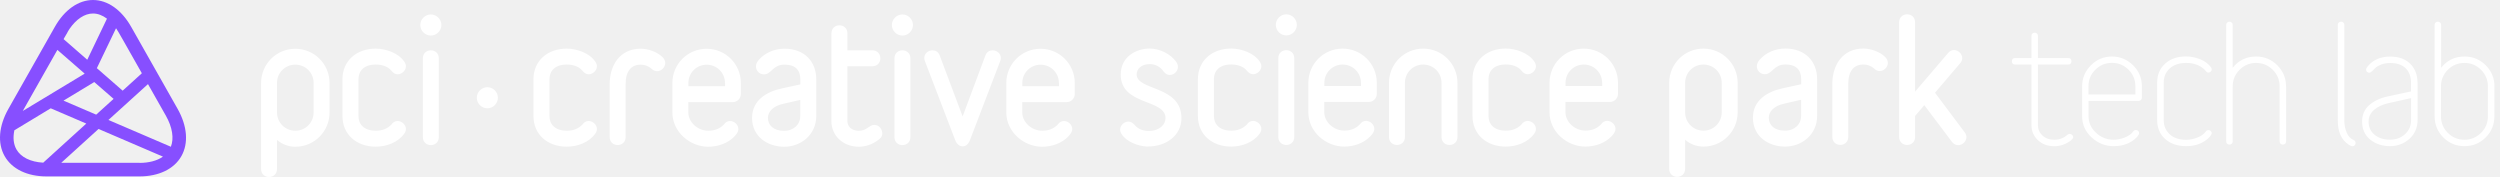
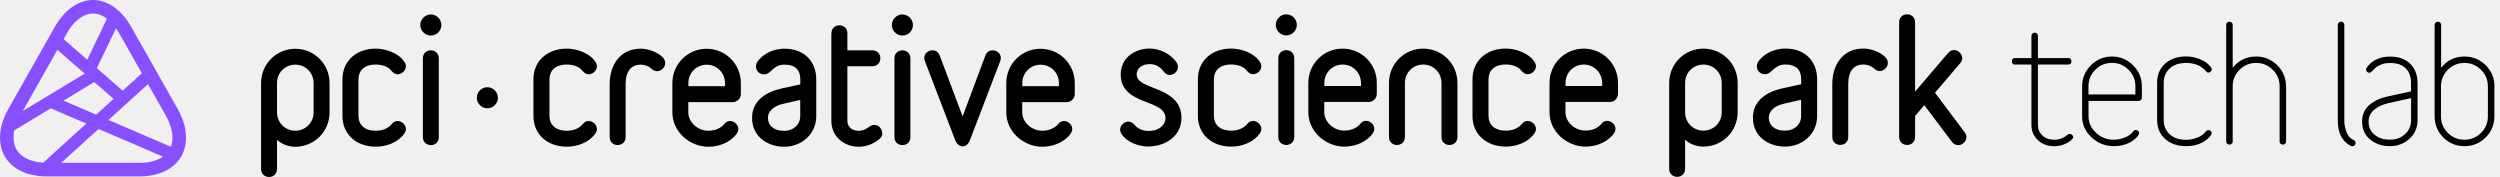
<svg xmlns="http://www.w3.org/2000/svg" width="339" height="24" viewBox="0 0 339 24" fill="none">
-   <path d="M40.045 6.613C42.615 6.613 44.686 8.684 44.686 11.255V15.256C44.686 17.828 42.616 19.898 40.045 19.898C39.074 19.898 38.183 19.529 37.563 18.968V22.919C37.563 23.63 37.023 24.001 36.483 24.001C35.943 24.001 35.403 23.63 35.403 22.919V11.255C35.403 8.684 37.474 6.613 40.045 6.613ZM230.984 6.593C233.555 6.593 235.626 8.664 235.626 11.235V15.237C235.625 17.808 233.555 19.878 230.984 19.878C230.014 19.878 229.123 19.508 228.503 18.948V22.9C228.502 23.61 227.963 23.98 227.422 23.98C226.882 23.98 226.343 23.61 226.342 22.9V11.235C226.342 8.664 228.413 6.593 230.984 6.593ZM95.818 6.613C98.389 6.613 100.459 8.684 100.46 11.255V12.765C100.46 13.345 99.96 13.846 99.379 13.846H93.337V15.247C93.337 16.547 94.587 17.727 96.038 17.727C96.858 17.727 97.568 17.487 98.138 16.907C98.378 16.557 98.679 16.407 98.999 16.407C99.559 16.407 100.12 16.908 100.12 17.488C100.12 17.708 100.049 17.898 99.899 18.118C99.895 18.124 99.806 18.273 99.62 18.468C98.709 19.439 97.348 19.898 96.038 19.898C93.557 19.898 91.175 17.887 91.175 15.256V11.255C91.176 8.684 93.247 6.613 95.818 6.613ZM106.382 6.603C109.063 6.603 110.684 8.334 110.684 10.755V15.747C110.684 18.247 108.633 19.898 106.342 19.898C104.142 19.898 101.98 18.578 101.98 15.987C101.98 13.586 103.971 12.425 106.042 11.985L108.523 11.445V10.755C108.523 9.544 107.893 8.764 106.382 8.764C104.782 8.764 104.611 10.085 103.59 10.085C103.01 10.084 102.51 9.634 102.51 9.003C102.511 8.654 102.681 8.354 102.901 8.114C103.761 7.123 105.062 6.603 106.382 6.603ZM113.825 3.431C114.365 3.431 114.906 3.802 114.906 4.512V6.823H118.297C119.007 6.823 119.377 7.363 119.378 7.903C119.378 8.443 119.007 8.984 118.297 8.984H114.906V16.417C114.906 17.087 115.406 17.738 116.466 17.738C117.527 17.738 117.867 16.937 118.537 16.937C119.247 16.937 119.637 17.537 119.637 18.128C119.637 18.558 119.337 18.798 119.007 19.038C118.277 19.578 117.367 19.898 116.457 19.898C114.356 19.898 112.735 18.427 112.735 16.417V4.512H112.745C112.745 3.802 113.285 3.431 113.825 3.431ZM141.096 6.613C143.667 6.613 145.738 8.684 145.738 11.255V12.765C145.738 13.345 145.238 13.846 144.658 13.846H138.616V15.247C138.616 16.547 139.866 17.727 141.316 17.727C142.136 17.727 142.847 17.487 143.418 16.907C143.658 16.557 143.958 16.407 144.278 16.407C144.838 16.407 145.398 16.908 145.398 17.488C145.398 17.708 145.328 17.898 145.178 18.118C145.178 18.118 145.088 18.268 144.898 18.468C143.988 19.439 142.626 19.898 141.316 19.898C138.835 19.898 136.455 17.887 136.455 15.256V11.255C136.455 8.684 138.525 6.613 141.096 6.613ZM50.949 6.593C52.269 6.593 54.041 7.173 54.821 8.364C54.971 8.584 55.041 8.774 55.041 8.994C55.041 9.574 54.481 10.075 53.92 10.075C53.6 10.075 53.32 9.904 53.06 9.574C52.58 8.974 51.719 8.753 50.959 8.753C49.358 8.754 48.608 9.614 48.608 10.745V15.737C48.608 16.857 49.368 17.727 50.959 17.727C51.779 17.727 52.49 17.487 53.06 16.907C53.3 16.557 53.6 16.407 53.92 16.407C54.481 16.407 55.041 16.908 55.041 17.488C55.041 17.708 54.971 17.898 54.821 18.118C53.961 19.328 52.4 19.888 50.949 19.888C48.358 19.888 46.437 18.248 46.437 15.737V10.745C46.437 8.234 48.358 6.593 50.949 6.593ZM76.85 6.593C78.171 6.593 79.941 7.173 80.721 8.364C80.871 8.584 80.941 8.774 80.941 8.994C80.941 9.574 80.381 10.075 79.821 10.075C79.501 10.075 79.221 9.904 78.961 9.574C78.48 8.974 77.62 8.754 76.86 8.753C75.259 8.753 74.508 9.614 74.508 10.745V15.737C74.508 16.857 75.269 17.727 76.86 17.727C77.68 17.727 78.39 17.487 78.961 16.907C79.201 16.557 79.501 16.407 79.821 16.407C80.381 16.407 80.941 16.908 80.941 17.488C80.941 17.708 80.871 17.898 80.721 18.118C79.861 19.328 78.301 19.888 76.85 19.888C74.259 19.888 72.338 18.248 72.338 15.737V10.745C72.338 8.234 74.259 6.593 76.85 6.593ZM166.948 6.583C168.268 6.583 170.039 7.164 170.819 8.354C170.969 8.574 171.039 8.764 171.039 8.984C171.039 9.564 170.479 10.064 169.919 10.064C169.598 10.064 169.318 9.894 169.058 9.564C168.578 8.964 167.718 8.744 166.958 8.744C165.357 8.744 164.606 9.604 164.606 10.735V15.727C164.606 16.847 165.367 17.717 166.958 17.717C167.778 17.717 168.488 17.477 169.058 16.897C169.298 16.547 169.598 16.397 169.919 16.397C170.479 16.397 171.038 16.897 171.039 17.477C171.039 17.697 170.969 17.888 170.819 18.108C169.959 19.318 168.398 19.878 166.948 19.878C164.357 19.878 162.435 18.238 162.435 15.727V10.735C162.435 8.224 164.357 6.583 166.948 6.583ZM182.053 6.593C184.624 6.593 186.695 8.664 186.695 11.235V12.746C186.695 13.326 186.195 13.826 185.615 13.826H179.573V15.226C179.573 16.527 180.823 17.707 182.273 17.708C183.093 17.708 183.804 17.468 184.375 16.887C184.615 16.537 184.915 16.387 185.235 16.387C185.795 16.387 186.355 16.887 186.355 17.467C186.355 17.687 186.285 17.877 186.135 18.097C186.135 18.097 186.045 18.248 185.855 18.448C184.945 19.418 183.584 19.878 182.273 19.878C179.792 19.878 177.412 17.868 177.412 15.237V11.235C177.412 8.664 179.482 6.593 182.053 6.593ZM204.182 6.583C205.503 6.583 207.274 7.164 208.054 8.354C208.204 8.574 208.274 8.764 208.274 8.984C208.274 9.564 207.714 10.064 207.154 10.064C206.834 10.064 206.554 9.894 206.294 9.564C205.813 8.964 204.953 8.744 204.193 8.744C202.592 8.744 201.841 9.604 201.841 10.735V15.727C201.842 16.847 202.603 17.717 204.193 17.717C205.013 17.717 205.723 17.477 206.294 16.897C206.534 16.547 206.834 16.397 207.154 16.397C207.714 16.397 208.274 16.897 208.274 17.477C208.274 17.697 208.204 17.888 208.054 18.108C207.194 19.318 205.633 19.878 204.182 19.878C201.592 19.878 199.671 18.238 199.671 15.727V10.735C199.671 8.224 201.591 6.583 204.182 6.583ZM214.757 6.593C217.328 6.594 219.399 8.664 219.399 11.235V12.746C219.399 13.326 218.899 13.825 218.319 13.826H212.276V15.226C212.276 16.527 213.527 17.708 214.977 17.708C215.797 17.708 216.508 17.467 217.078 16.887C217.318 16.537 217.618 16.387 217.938 16.387C218.498 16.387 219.059 16.887 219.059 17.467C219.059 17.687 218.988 17.877 218.839 18.097C218.839 18.097 218.748 18.248 218.558 18.448C217.648 19.418 216.288 19.878 214.977 19.878C212.496 19.878 210.115 17.868 210.115 15.237V11.235C210.115 8.664 212.186 6.593 214.757 6.593ZM242.098 6.583C244.779 6.583 246.401 8.314 246.401 10.735V15.727C246.401 18.228 244.35 19.878 242.059 19.878C239.858 19.878 237.697 18.558 237.697 15.966C237.697 13.566 239.688 12.406 241.758 11.965L244.24 11.425V10.735C244.24 9.524 243.609 8.744 242.098 8.744C240.498 8.744 240.328 10.064 239.307 10.064C238.727 10.064 238.227 9.614 238.227 8.984C238.227 8.634 238.397 8.333 238.617 8.093C239.477 7.103 240.778 6.583 242.098 6.583ZM155.903 6.583C157.243 6.583 158.794 7.314 159.554 8.484C159.684 8.674 159.724 8.894 159.724 9.084C159.724 9.694 159.184 10.165 158.604 10.165C158.284 10.165 158.004 9.994 157.744 9.644C157.314 9.044 156.683 8.694 155.903 8.694C154.732 8.694 154.132 9.364 154.132 10.094C154.132 12.315 160.205 11.565 160.205 16.017C160.205 18.438 158.023 19.858 155.753 19.858L155.524 19.872C154.307 19.806 152.796 19.249 152.111 18.217C151.961 17.998 151.891 17.788 151.891 17.568C151.891 16.988 152.451 16.487 153.011 16.487C153.311 16.487 153.612 16.657 153.872 16.958C154.352 17.538 155.082 17.757 155.753 17.757C157.283 17.757 158.044 16.847 158.044 16.027C158.044 13.366 151.971 14.366 151.971 10.104C151.971 7.723 154.022 6.583 155.903 6.583ZM134.593 6.823C135.154 6.823 135.714 7.234 135.714 7.864C135.714 7.994 135.694 8.144 135.624 8.294L131.532 18.988C131.312 19.568 130.932 19.848 130.542 19.848C130.132 19.848 129.741 19.568 129.521 18.988L125.42 8.294C125.36 8.144 125.33 7.994 125.33 7.864C125.33 7.234 125.89 6.823 126.45 6.823C126.84 6.823 127.23 7.013 127.421 7.513L130.532 15.787L133.624 7.513C133.814 7.013 134.203 6.823 134.593 6.823ZM275.903 4.432C276.023 4.432 276.123 4.472 276.214 4.552C276.303 4.632 276.343 4.742 276.343 4.872V7.874H280.445C280.735 7.874 280.885 8.023 280.885 8.313C280.885 8.603 280.735 8.753 280.445 8.753H276.343V16.957C276.343 17.527 276.544 17.997 276.954 18.378C277.364 18.758 277.904 18.948 278.574 18.948C279.244 18.948 279.865 18.717 280.355 18.267C280.445 18.197 280.545 18.158 280.665 18.158C280.785 18.158 280.885 18.207 280.985 18.297C281.085 18.387 281.126 18.498 281.126 18.618C281.126 18.718 281.005 18.878 280.775 19.078C280.085 19.578 279.354 19.829 278.584 19.829C277.674 19.829 276.933 19.558 276.343 19.008C275.763 18.458 275.463 17.777 275.463 16.957V8.753H273.252C272.962 8.753 272.812 8.603 272.812 8.313C272.812 8.023 272.962 7.874 273.252 7.874H275.463V4.872C275.463 4.742 275.503 4.632 275.592 4.552C275.682 4.472 275.783 4.432 275.903 4.432ZM317.45 2.941C317.57 2.941 317.67 2.981 317.76 3.061C317.85 3.141 317.89 3.251 317.89 3.381V16.387C317.89 16.917 317.99 17.428 318.2 17.948C318.4 18.458 318.72 18.808 319.14 18.978C319.328 19.067 319.418 19.205 319.42 19.392C319.419 19.51 319.379 19.609 319.3 19.698C319.22 19.788 319.121 19.829 319.001 19.829C318.871 19.829 318.701 19.758 318.501 19.628C317.51 18.988 317.009 17.908 317.009 16.387V3.381C317.009 3.251 317.05 3.141 317.14 3.061C317.23 2.981 317.33 2.941 317.45 2.941ZM286.387 7.664C287.498 7.664 288.448 8.064 289.249 8.854C290.049 9.654 290.439 10.604 290.439 11.714V13.246C290.439 13.366 290.399 13.465 290.309 13.555C290.219 13.645 290.119 13.686 289.999 13.686H283.206V15.766C283.206 16.627 283.546 17.377 284.226 18.007C284.906 18.638 285.697 18.948 286.607 18.948C287.087 18.948 287.588 18.848 288.108 18.648C288.628 18.448 289.008 18.178 289.258 17.828C289.348 17.698 289.469 17.628 289.629 17.628C289.749 17.628 289.849 17.667 289.939 17.757C290.029 17.847 290.069 17.948 290.069 18.068C290.069 18.168 289.969 18.338 289.789 18.568C288.998 19.398 287.938 19.818 286.607 19.818C285.477 19.818 284.487 19.427 283.627 18.637C282.766 17.847 282.336 16.887 282.336 15.766V11.714C282.336 10.604 282.736 9.654 283.526 8.854C284.326 8.054 285.277 7.664 286.387 7.664ZM296.441 7.653C297.071 7.653 297.702 7.784 298.342 8.034C298.982 8.294 299.482 8.664 299.842 9.164C299.882 9.254 299.913 9.334 299.913 9.404C299.913 9.524 299.863 9.624 299.773 9.714C299.683 9.804 299.573 9.844 299.453 9.844C299.393 9.844 299.343 9.834 299.293 9.804C299.243 9.774 299.202 9.754 299.182 9.724C299.162 9.694 299.133 9.664 299.083 9.604C299.033 9.544 299.013 9.504 298.993 9.494C298.353 8.854 297.502 8.534 296.452 8.534C295.501 8.534 294.761 8.784 294.211 9.284C293.67 9.784 293.4 10.424 293.4 11.214V16.277C293.4 17.067 293.67 17.707 294.211 18.208C294.751 18.708 295.501 18.958 296.452 18.958C296.932 18.957 297.432 18.858 297.952 18.658C298.472 18.458 298.852 18.188 299.102 17.837C299.192 17.707 299.312 17.637 299.472 17.637C299.592 17.637 299.693 17.677 299.783 17.767C299.871 17.856 299.91 17.954 299.912 18.072C299.909 18.172 299.81 18.341 299.623 18.568C298.832 19.398 297.772 19.818 296.441 19.818C295.271 19.818 294.33 19.498 293.6 18.848C292.87 18.198 292.509 17.337 292.509 16.267V11.205C292.509 10.134 292.87 9.284 293.6 8.624C294.32 7.973 295.271 7.653 296.441 7.653ZM324.103 7.673C325.253 7.673 326.164 7.993 326.824 8.643C327.484 9.293 327.814 10.154 327.814 11.224L327.824 11.205V16.267C327.824 17.307 327.454 18.158 326.724 18.818C325.994 19.478 325.113 19.818 324.073 19.818C323.033 19.818 322.132 19.518 321.402 18.928C320.672 18.338 320.301 17.517 320.301 16.487C320.301 15.567 320.621 14.826 321.252 14.266C321.892 13.706 322.703 13.315 323.693 13.095L326.934 12.395V11.214C326.934 10.394 326.694 9.744 326.214 9.264C325.733 8.784 325.033 8.544 324.113 8.544C323.643 8.544 323.233 8.614 322.882 8.753C322.532 8.894 322.272 9.044 322.112 9.204C321.952 9.364 321.802 9.514 321.652 9.654C321.502 9.794 321.382 9.864 321.282 9.864C321.162 9.864 321.061 9.824 320.971 9.744C320.881 9.664 320.841 9.564 320.841 9.444C320.841 9.314 320.931 9.144 321.101 8.944C321.832 8.094 322.833 7.673 324.103 7.673ZM330.576 2.941C330.696 2.941 330.795 2.981 330.885 3.061C330.975 3.141 331.016 3.251 331.016 3.381V9.194C331.817 8.174 332.876 7.664 334.197 7.664C335.317 7.664 336.278 8.064 337.068 8.854C337.858 9.654 338.249 10.604 338.249 11.714H338.239V15.766C338.239 16.897 337.849 17.848 337.058 18.638C336.268 19.428 335.307 19.818 334.187 19.818C333.067 19.818 332.106 19.428 331.316 18.638C330.526 17.848 330.135 16.887 330.135 15.766V3.381C330.135 3.251 330.175 3.141 330.265 3.061C330.355 2.981 330.456 2.941 330.576 2.941ZM258.605 1.941C259.145 1.941 259.686 2.311 259.686 3.021V12.425L264.158 7.193C264.398 6.913 264.678 6.783 264.958 6.783C265.538 6.783 266.079 7.303 266.079 7.883C266.079 8.123 265.989 8.364 265.798 8.574L262.387 12.575L266.409 17.937C266.579 18.157 266.649 18.387 266.649 18.587C266.649 19.188 266.088 19.688 265.528 19.688L265.406 19.672C265.144 19.643 264.888 19.508 264.678 19.228L260.936 14.256L259.686 15.726V18.578C259.686 19.288 259.145 19.658 258.605 19.658C258.065 19.658 257.525 19.288 257.525 18.578V3.021C257.525 2.311 258.065 1.941 258.605 1.941ZM58.422 6.823C58.962 6.823 59.502 7.193 59.503 7.903V18.598C59.502 19.308 58.962 19.678 58.422 19.678C57.882 19.678 57.342 19.308 57.341 18.598V7.903C57.342 7.193 57.882 6.823 58.422 6.823ZM122.369 6.823C122.909 6.823 123.449 7.193 123.449 7.903V18.598C123.449 19.308 122.909 19.678 122.369 19.678C121.829 19.678 121.289 19.308 121.289 18.598V7.903C121.289 7.193 121.829 6.823 122.369 6.823ZM86.884 6.603C87.875 6.603 89.155 7.033 89.885 7.794C90.105 8.033 90.206 8.293 90.206 8.553C90.206 9.133 89.665 9.654 89.105 9.654C88.845 9.654 88.565 9.544 88.325 9.304L88.285 9.264C87.895 8.944 87.374 8.764 86.884 8.764C85.654 8.764 84.834 9.584 84.834 11.395V18.587C84.834 19.298 84.293 19.669 83.753 19.669C83.212 19.668 82.672 19.298 82.672 18.587V11.395C82.672 8.864 84.053 6.603 86.884 6.603ZM192.988 6.593C195.559 6.593 197.63 8.664 197.63 11.235V18.578C197.63 19.288 197.09 19.659 196.549 19.659C196.009 19.659 195.469 19.288 195.469 18.578V11.235C195.469 9.854 194.368 8.753 192.988 8.753C191.607 8.754 190.507 9.854 190.507 11.235V18.578C190.507 19.288 189.967 19.659 189.426 19.659C188.886 19.659 188.346 19.288 188.346 18.578V11.235C188.346 8.664 190.417 6.593 192.988 6.593ZM174.421 6.803C174.961 6.803 175.501 7.173 175.501 7.883V18.578C175.501 19.288 174.961 19.658 174.421 19.658C173.88 19.658 173.34 19.288 173.34 18.578V7.883C173.34 7.173 173.88 6.803 174.421 6.803ZM252.672 6.583C253.663 6.583 254.944 7.013 255.674 7.773C255.895 8.013 255.995 8.274 255.995 8.534C255.995 9.114 255.454 9.634 254.894 9.634C254.634 9.634 254.354 9.524 254.114 9.284L254.074 9.244C253.684 8.924 253.163 8.744 252.672 8.744C251.442 8.744 250.622 9.564 250.622 11.375V18.568C250.622 19.278 250.082 19.648 249.542 19.648C249.001 19.648 248.462 19.278 248.462 18.568V11.375C248.462 8.844 249.842 6.583 252.672 6.583ZM302.314 2.941C302.434 2.941 302.534 2.981 302.624 3.061C302.714 3.141 302.754 3.251 302.754 3.381V9.194C303.554 8.174 304.615 7.664 305.935 7.664C307.056 7.664 308.016 8.064 308.806 8.854C309.596 9.654 309.987 10.604 309.987 11.714H309.997V19.168C309.997 19.298 309.957 19.408 309.867 19.488C309.777 19.568 309.677 19.608 309.557 19.608C309.437 19.608 309.337 19.568 309.247 19.488C309.157 19.408 309.117 19.298 309.117 19.168V11.714C309.117 10.834 308.806 10.085 308.186 9.464C307.566 8.844 306.816 8.534 305.935 8.534C305.055 8.534 304.304 8.844 303.684 9.464C303.064 10.085 302.754 10.834 302.754 11.714V19.168C302.754 19.298 302.714 19.408 302.624 19.488C302.534 19.568 302.434 19.608 302.314 19.608C302.194 19.608 302.094 19.568 302.004 19.488C301.914 19.408 301.874 19.297 301.874 19.168V3.381C301.874 3.251 301.914 3.141 302.004 3.061C302.094 2.981 302.194 2.941 302.314 2.941ZM319.421 19.398C319.421 19.396 319.42 19.394 319.42 19.392C319.42 19.391 319.421 19.39 319.421 19.388V19.398ZM334.177 8.534C333.297 8.534 332.547 8.844 331.926 9.464C331.306 10.085 330.996 10.834 330.996 11.714V15.766C330.996 16.646 331.306 17.397 331.926 18.017C332.547 18.637 333.297 18.948 334.177 18.948C335.058 18.948 335.798 18.637 336.428 18.017C337.058 17.397 337.358 16.646 337.358 15.766V11.714C337.358 10.835 337.048 10.085 336.428 9.464C335.808 8.844 335.058 8.534 334.177 8.534ZM323.833 13.996C323.022 14.186 322.382 14.496 321.902 14.917C321.422 15.337 321.181 15.867 321.181 16.487C321.181 17.227 321.452 17.827 321.982 18.267C322.512 18.707 323.213 18.938 324.073 18.938C324.933 18.938 325.573 18.688 326.124 18.188C326.674 17.688 326.944 17.047 326.944 16.277V13.305L323.833 13.996ZM299.913 18.078C299.913 18.076 299.912 18.074 299.912 18.072C299.912 18.07 299.913 18.069 299.913 18.068V18.078ZM106.252 14.066C104.821 14.366 104.132 15.166 104.131 15.966C104.131 17.007 104.912 17.738 106.312 17.738C107.633 17.738 108.513 16.877 108.513 15.747V13.547L106.252 14.066ZM40.045 8.764C38.664 8.764 37.563 9.864 37.563 11.245V15.247C37.563 16.627 38.664 17.727 40.045 17.727C41.425 17.727 42.526 16.627 42.526 15.247V11.245C42.526 9.864 41.425 8.764 40.045 8.764ZM230.984 8.753C229.603 8.754 228.503 9.854 228.503 11.235V15.237C228.503 16.617 229.604 17.717 230.984 17.717C232.364 17.717 233.465 16.617 233.465 15.237V11.235C233.465 9.854 232.365 8.753 230.984 8.753ZM241.968 14.046C240.538 14.347 239.848 15.147 239.848 15.947C239.848 16.987 240.628 17.717 242.029 17.717C243.349 17.717 244.23 16.857 244.23 15.727V13.528L241.968 14.046ZM66.086 11.825C66.866 11.825 67.515 12.475 67.515 13.255C67.515 14.036 66.866 14.686 66.086 14.686C65.305 14.686 64.655 14.036 64.655 13.255C64.655 12.475 65.305 11.825 66.086 11.825ZM286.378 8.524C285.497 8.524 284.747 8.834 284.127 9.454C283.506 10.074 283.196 10.824 283.196 11.705V12.805H289.558V11.705C289.558 10.824 289.249 10.074 288.629 9.454C288.008 8.833 287.258 8.524 286.378 8.524ZM95.828 8.774C94.447 8.774 93.347 9.874 93.346 11.255V11.685H98.319V11.255H98.309C98.309 9.874 97.208 8.774 95.828 8.774ZM141.106 8.774C139.726 8.774 138.626 9.874 138.626 11.255V11.685H143.597V11.255H143.588C143.587 9.874 142.487 8.774 141.106 8.774ZM182.063 8.753C180.683 8.754 179.583 9.854 179.583 11.235V11.665H184.554V11.235H184.545C184.545 9.854 183.444 8.753 182.063 8.753ZM214.767 8.753C213.387 8.753 212.286 9.854 212.286 11.235V11.665H217.258V11.235H217.248C217.248 9.854 216.148 8.754 214.767 8.753ZM58.422 1.961C59.203 1.961 59.853 2.611 59.853 3.391C59.853 4.171 59.203 4.822 58.422 4.822C57.642 4.822 56.992 4.172 56.992 3.391C56.992 2.611 57.642 1.961 58.422 1.961ZM122.369 1.961C123.149 1.961 123.799 2.611 123.799 3.391C123.799 4.172 123.149 4.822 122.369 4.822C121.588 4.822 120.938 4.171 120.938 3.391C120.938 2.611 121.589 1.961 122.369 1.961ZM174.421 1.941C175.201 1.941 175.851 2.591 175.851 3.372C175.851 4.152 175.201 4.802 174.421 4.802C173.64 4.802 173 4.152 173 3.372C173 2.591 173.65 1.941 174.421 1.941Z" fill="white" />
-   <path d="M23.167 19.898L14.704 16.267L20.066 11.405L22.487 15.677C23.377 17.247 23.617 18.768 23.167 19.908M18.905 22.079H8.301L13.363 17.487L22.097 21.239C21.316 21.789 20.216 22.089 18.905 22.089M5.86 22.059C4.139 21.959 2.829 21.319 2.228 20.258C1.828 19.548 1.738 18.658 1.948 17.667L6.88 14.686L11.702 16.757L5.86 22.059ZM7.781 6.763L11.482 9.984L3.089 15.046L7.781 6.763ZM9.151 4.362C9.241 4.202 9.331 4.052 9.431 3.912C10.352 2.581 11.482 1.831 12.613 1.831C13.253 1.831 13.893 2.071 14.504 2.531L11.832 8.103L8.621 5.302L9.161 4.372L9.151 4.362ZM15.404 13.406L13.043 15.546L8.611 13.646L12.783 11.125L15.404 13.406ZM15.774 3.892C15.874 4.042 15.974 4.202 16.074 4.372L16.634 5.342L19.235 9.934L16.634 12.295L13.133 9.244L15.734 3.832C15.734 3.832 15.764 3.872 15.784 3.902M24.087 14.766L17.795 3.652C16.484 1.331 14.594 0 12.613 0C10.632 0 8.741 1.331 7.431 3.652L1.138 14.766C-0.173 17.087 -0.363 19.418 0.628 21.169C1.618 22.92 3.689 23.92 6.32 23.92H18.905C21.536 23.92 23.607 22.92 24.598 21.169C25.588 19.418 25.398 17.087 24.087 14.766Z" fill="#874FFF" />
+   <g clip-path="url(#clip0_137_346)">
+     <path d="M40.044 6.613C42.615 6.613 44.685 8.684 44.685 11.254V15.256C44.685 17.827 42.615 19.898 40.044 19.898C39.074 19.898 38.183 19.529 37.562 18.968V22.919C37.562 23.63 37.023 24 36.482 24C35.942 24 35.402 23.63 35.402 22.919V11.254C35.403 8.684 37.473 6.613 40.044 6.613ZM230.983 6.593C233.554 6.593 235.625 8.664 235.625 11.235V15.237C235.624 17.808 233.554 19.878 230.983 19.878C230.013 19.878 229.122 19.508 228.502 18.948V22.9C228.501 23.61 227.962 23.98 227.421 23.98C226.881 23.98 226.342 23.61 226.341 22.9V11.235C226.341 8.664 228.412 6.593 230.983 6.593ZM95.817 6.613C98.388 6.613 100.458 8.684 100.459 11.254V12.765C100.459 13.345 99.959 13.846 99.379 13.846H93.336V15.247C93.336 16.547 94.587 17.727 96.037 17.727C96.857 17.727 97.567 17.487 98.138 16.907C98.378 16.557 98.678 16.407 98.998 16.407C99.558 16.407 100.119 16.907 100.119 17.488C100.119 17.708 100.048 17.898 99.898 18.118C99.895 18.124 99.805 18.272 99.619 18.468C98.709 19.439 97.347 19.898 96.037 19.898C93.556 19.898 91.175 17.887 91.175 15.256V11.254C91.175 8.684 93.246 6.613 95.817 6.613ZM106.381 6.603C109.062 6.603 110.683 8.334 110.683 10.754V15.747C110.683 18.247 108.632 19.898 106.341 19.898C104.141 19.898 101.979 18.578 101.979 15.987C101.979 13.586 103.97 12.425 106.041 11.985L108.522 11.445V10.754C108.522 9.544 107.892 8.764 106.381 8.764C104.781 8.764 104.61 10.084 103.589 10.084C103.009 10.084 102.509 9.634 102.509 9.003C102.51 8.653 102.68 8.354 102.9 8.114C103.76 7.123 105.061 6.603 106.381 6.603ZM113.824 3.431C114.364 3.431 114.905 3.802 114.905 4.512V6.823H118.296C119.006 6.823 119.376 7.363 119.377 7.903C119.377 8.443 119.006 8.984 118.296 8.984H114.905V16.416C114.905 17.087 115.405 17.738 116.465 17.738C117.526 17.738 117.866 16.937 118.536 16.937C119.246 16.937 119.636 17.537 119.636 18.127C119.636 18.558 119.336 18.797 119.006 19.038C118.276 19.578 117.366 19.898 116.456 19.898C114.355 19.898 112.734 18.427 112.734 16.416V4.512H112.744C112.744 3.802 113.284 3.431 113.824 3.431ZM141.095 6.613C143.666 6.613 145.737 8.684 145.737 11.254V12.765C145.737 13.345 145.237 13.846 144.657 13.846H138.615V15.247C138.615 16.547 139.865 17.727 141.315 17.727C142.135 17.727 142.846 17.487 143.417 16.907C143.657 16.557 143.957 16.407 144.277 16.407C144.837 16.407 145.397 16.908 145.397 17.488C145.397 17.708 145.327 17.898 145.177 18.118C145.177 18.118 145.087 18.268 144.897 18.468C143.987 19.439 142.625 19.898 141.315 19.898C138.834 19.898 136.454 17.887 136.454 15.256V11.254C136.454 8.684 138.524 6.613 141.095 6.613ZM50.948 6.593C52.269 6.593 54.04 7.173 54.82 8.364C54.97 8.584 55.04 8.774 55.04 8.994C55.04 9.574 54.48 10.074 53.92 10.075C53.6 10.075 53.32 9.904 53.059 9.574C52.579 8.973 51.718 8.753 50.958 8.753C49.357 8.754 48.607 9.614 48.607 10.745V15.737C48.607 16.857 49.367 17.727 50.958 17.727C51.778 17.727 52.489 17.487 53.059 16.907C53.3 16.557 53.6 16.407 53.92 16.407C54.48 16.407 55.04 16.908 55.04 17.488C55.04 17.708 54.97 17.898 54.82 18.118C53.96 19.328 52.399 19.888 50.948 19.888C48.357 19.888 46.437 18.248 46.436 15.737V10.745C46.436 8.234 48.357 6.593 50.948 6.593ZM76.85 6.593C78.17 6.593 79.94 7.173 80.721 8.364C80.871 8.584 80.94 8.774 80.94 8.994C80.94 9.574 80.38 10.075 79.82 10.075C79.5 10.075 79.22 9.904 78.96 9.574C78.48 8.974 77.619 8.753 76.859 8.753C75.259 8.753 74.508 9.614 74.508 10.745V15.737C74.508 16.857 75.269 17.727 76.859 17.727C77.68 17.727 78.39 17.487 78.96 16.907C79.2 16.557 79.5 16.407 79.82 16.407C80.38 16.407 80.94 16.907 80.94 17.488C80.94 17.708 80.871 17.898 80.721 18.118C79.86 19.328 78.3 19.888 76.85 19.888C74.258 19.888 72.337 18.248 72.337 15.737V10.745C72.337 8.234 74.258 6.593 76.85 6.593ZM166.947 6.583C168.267 6.583 170.038 7.164 170.818 8.354C170.968 8.574 171.038 8.764 171.038 8.984C171.038 9.564 170.478 10.064 169.918 10.064C169.597 10.064 169.317 9.894 169.057 9.564C168.577 8.964 167.717 8.744 166.957 8.744C165.356 8.744 164.605 9.604 164.605 10.735V15.727C164.605 16.847 165.366 17.717 166.957 17.717C167.777 17.717 168.487 17.477 169.057 16.897C169.297 16.547 169.597 16.397 169.918 16.397C170.478 16.397 171.037 16.897 171.038 17.477C171.038 17.697 170.968 17.888 170.818 18.108C169.958 19.318 168.397 19.878 166.947 19.878C164.356 19.878 162.434 18.238 162.434 15.727V10.735C162.434 8.224 164.356 6.583 166.947 6.583ZM182.052 6.593C184.623 6.593 186.694 8.664 186.694 11.235V12.746C186.694 13.326 186.194 13.826 185.614 13.826H179.572V15.226C179.572 16.526 180.822 17.707 182.272 17.707C183.092 17.707 183.803 17.467 184.374 16.887C184.614 16.537 184.914 16.387 185.234 16.387C185.794 16.387 186.354 16.887 186.354 17.467C186.354 17.687 186.284 17.877 186.134 18.097C186.134 18.097 186.044 18.248 185.854 18.448C184.944 19.418 183.583 19.878 182.272 19.878C179.791 19.878 177.411 17.867 177.411 15.237V11.235C177.411 8.664 179.481 6.593 182.052 6.593ZM204.181 6.583C205.502 6.583 207.273 7.164 208.053 8.354C208.203 8.574 208.273 8.764 208.273 8.984C208.273 9.564 207.713 10.064 207.153 10.064C206.833 10.064 206.553 9.894 206.293 9.564C205.812 8.964 204.952 8.744 204.192 8.744C202.591 8.744 201.84 9.604 201.84 10.735V15.727C201.841 16.847 202.602 17.717 204.192 17.717C205.012 17.717 205.722 17.477 206.293 16.897C206.533 16.547 206.833 16.397 207.153 16.397C207.713 16.397 208.273 16.897 208.273 17.477C208.273 17.697 208.203 17.888 208.053 18.108C207.193 19.318 205.632 19.878 204.181 19.878C201.591 19.878 199.67 18.238 199.67 15.727V10.735C199.67 8.224 201.59 6.583 204.181 6.583ZM214.756 6.593C217.327 6.593 219.398 8.664 219.398 11.235V12.746C219.398 13.326 218.898 13.825 218.318 13.826H212.275V15.226C212.275 16.527 213.526 17.707 214.976 17.707C215.796 17.707 216.507 17.467 217.077 16.887C217.317 16.537 217.617 16.387 217.937 16.387C218.497 16.387 219.058 16.887 219.058 17.467C219.058 17.687 218.987 17.877 218.838 18.097C218.838 18.097 218.747 18.248 218.557 18.448C217.647 19.418 216.287 19.878 214.976 19.878C212.495 19.878 210.114 17.868 210.114 15.237V11.235C210.114 8.664 212.185 6.593 214.756 6.593ZM242.097 6.583C244.778 6.583 246.4 8.314 246.4 10.735V15.727C246.4 18.228 244.349 19.878 242.058 19.878C239.857 19.878 237.696 18.557 237.696 15.966C237.696 13.566 239.687 12.405 241.757 11.965L244.239 11.425V10.735C244.239 9.524 243.608 8.744 242.097 8.744C240.497 8.744 240.327 10.064 239.306 10.064C238.726 10.064 238.226 9.614 238.226 8.984C238.226 8.634 238.396 8.333 238.616 8.093C239.476 7.103 240.777 6.583 242.097 6.583ZM155.902 6.583C157.242 6.583 158.793 7.313 159.553 8.484C159.683 8.674 159.723 8.894 159.723 9.084C159.723 9.694 159.183 10.164 158.603 10.165C158.283 10.165 158.003 9.994 157.743 9.644C157.313 9.044 156.682 8.694 155.902 8.694C154.731 8.694 154.131 9.364 154.131 10.094C154.131 12.315 160.204 11.565 160.204 16.017C160.204 18.438 158.022 19.858 155.752 19.858L155.523 19.872C154.306 19.806 152.795 19.249 152.11 18.217C151.96 17.997 151.89 17.788 151.89 17.568C151.89 16.988 152.45 16.487 153.01 16.487C153.31 16.487 153.611 16.657 153.871 16.957C154.351 17.538 155.081 17.757 155.752 17.757C157.282 17.757 158.043 16.847 158.043 16.027C158.043 13.366 151.97 14.366 151.97 10.104C151.97 7.723 154.021 6.583 155.902 6.583ZM134.592 6.823C135.153 6.823 135.713 7.234 135.713 7.864C135.713 7.994 135.693 8.144 135.623 8.293L131.531 18.988C131.311 19.568 130.931 19.848 130.541 19.848C130.131 19.848 129.74 19.568 129.52 18.988L125.419 8.293C125.359 8.144 125.329 7.994 125.329 7.864C125.329 7.234 125.889 6.823 126.449 6.823C126.839 6.823 127.229 7.013 127.42 7.513L130.531 15.787L133.623 7.513C133.813 7.013 134.202 6.823 134.592 6.823ZM275.902 4.432C276.022 4.432 276.122 4.472 276.213 4.552C276.302 4.632 276.342 4.742 276.342 4.872V7.874H280.444C280.734 7.874 280.884 8.023 280.884 8.313C280.884 8.603 280.734 8.753 280.444 8.753H276.342V16.956C276.342 17.527 276.543 17.997 276.953 18.377C277.363 18.758 277.903 18.948 278.573 18.948C279.243 18.948 279.864 18.717 280.354 18.267C280.444 18.197 280.544 18.158 280.664 18.158C280.784 18.158 280.884 18.207 280.984 18.297C281.084 18.387 281.125 18.498 281.125 18.618C281.125 18.718 281.004 18.878 280.774 19.078C280.084 19.578 279.353 19.829 278.583 19.829C277.673 19.828 276.932 19.558 276.342 19.008C275.762 18.458 275.462 17.777 275.462 16.956V8.753H273.251C272.961 8.753 272.811 8.603 272.811 8.313C272.811 8.023 272.961 7.874 273.251 7.874H275.462V4.872C275.462 4.742 275.502 4.632 275.591 4.552C275.681 4.472 275.782 4.432 275.902 4.432ZM317.449 2.941C317.569 2.941 317.669 2.981 317.759 3.061C317.849 3.141 317.889 3.251 317.889 3.381V16.387C317.889 16.917 317.989 17.428 318.199 17.948C318.399 18.458 318.719 18.808 319.139 18.978C319.327 19.067 319.417 19.205 319.419 19.392C319.418 19.51 319.378 19.609 319.299 19.698C319.219 19.788 319.12 19.829 319 19.829C318.87 19.829 318.7 19.758 318.5 19.628C317.509 18.988 317.008 17.908 317.008 16.387V3.381C317.008 3.251 317.049 3.141 317.139 3.061C317.229 2.981 317.329 2.941 317.449 2.941ZM286.386 7.664C287.497 7.664 288.447 8.064 289.248 8.854C290.048 9.654 290.438 10.604 290.438 11.714V13.246C290.438 13.365 290.398 13.465 290.308 13.555C290.218 13.645 290.118 13.686 289.998 13.686H283.205V15.766C283.205 16.626 283.545 17.377 284.225 18.007C284.905 18.637 285.696 18.948 286.606 18.948C287.086 18.948 287.587 18.848 288.107 18.648C288.627 18.448 289.007 18.178 289.257 17.828C289.347 17.698 289.468 17.628 289.628 17.627C289.748 17.627 289.848 17.667 289.938 17.757C290.028 17.847 290.068 17.948 290.068 18.068C290.068 18.168 289.968 18.338 289.788 18.568C288.997 19.398 287.937 19.818 286.606 19.818C285.476 19.818 284.486 19.427 283.626 18.637C282.765 17.847 282.335 16.887 282.335 15.766V11.714C282.335 10.604 282.735 9.654 283.525 8.854C284.325 8.054 285.276 7.664 286.386 7.664ZM296.44 7.653C297.07 7.653 297.701 7.784 298.341 8.034C298.981 8.294 299.481 8.664 299.841 9.164C299.881 9.254 299.912 9.334 299.912 9.404C299.912 9.524 299.862 9.624 299.772 9.714C299.682 9.804 299.572 9.844 299.452 9.844C299.392 9.844 299.342 9.834 299.292 9.804C299.242 9.774 299.201 9.754 299.181 9.724C299.161 9.694 299.132 9.664 299.082 9.604C299.032 9.544 299.012 9.504 298.992 9.494C298.352 8.853 297.501 8.534 296.451 8.534C295.5 8.534 294.76 8.784 294.21 9.284C293.669 9.784 293.399 10.424 293.399 11.214V16.277C293.399 17.067 293.669 17.707 294.21 18.207C294.75 18.708 295.5 18.957 296.451 18.957C296.931 18.957 297.431 18.858 297.951 18.658C298.471 18.458 298.851 18.187 299.101 17.837C299.191 17.707 299.311 17.637 299.471 17.637C299.591 17.637 299.692 17.677 299.782 17.767C299.87 17.856 299.909 17.954 299.911 18.072C299.908 18.172 299.809 18.341 299.622 18.568C298.831 19.398 297.771 19.818 296.44 19.818C295.27 19.818 294.329 19.498 293.599 18.848C292.869 18.198 292.508 17.337 292.508 16.267V11.205C292.508 10.134 292.869 9.284 293.599 8.624C294.319 7.973 295.27 7.653 296.44 7.653ZM324.102 7.673C325.252 7.673 326.163 7.993 326.823 8.643C327.483 9.293 327.813 10.154 327.813 11.224L327.823 11.205V16.267C327.823 17.307 327.453 18.158 326.723 18.818C325.993 19.478 325.112 19.818 324.072 19.818C323.032 19.818 322.131 19.518 321.401 18.928C320.671 18.338 320.3 17.517 320.3 16.487C320.3 15.566 320.62 14.826 321.251 14.266C321.891 13.706 322.702 13.315 323.692 13.095L326.933 12.395V11.214C326.933 10.394 326.693 9.744 326.213 9.264C325.732 8.784 325.032 8.543 324.112 8.543C323.642 8.543 323.232 8.613 322.881 8.753C322.531 8.893 322.271 9.044 322.111 9.204C321.951 9.364 321.801 9.514 321.651 9.654C321.501 9.794 321.381 9.864 321.281 9.864C321.161 9.864 321.06 9.824 320.97 9.744C320.88 9.664 320.84 9.564 320.84 9.444C320.84 9.314 320.93 9.144 321.1 8.944C321.831 8.094 322.832 7.673 324.102 7.673ZM330.575 2.941C330.695 2.941 330.794 2.981 330.884 3.061C330.974 3.141 331.015 3.251 331.015 3.381V9.194C331.816 8.174 332.875 7.664 334.196 7.664C335.316 7.664 336.277 8.064 337.067 8.854C337.857 9.654 338.248 10.604 338.248 11.714H338.238V15.766C338.238 16.897 337.848 17.848 337.057 18.638C336.267 19.428 335.306 19.818 334.186 19.818C333.066 19.818 332.105 19.428 331.315 18.638C330.525 17.848 330.134 16.887 330.134 15.766V3.381C330.134 3.251 330.174 3.141 330.264 3.061C330.354 2.981 330.455 2.941 330.575 2.941ZM258.604 1.941C259.144 1.941 259.685 2.311 259.685 3.021V12.425L264.157 7.193C264.397 6.913 264.677 6.783 264.957 6.783C265.537 6.783 266.078 7.303 266.078 7.883C266.078 8.123 265.988 8.364 265.797 8.574L262.386 12.575L266.408 17.937C266.578 18.157 266.648 18.387 266.648 18.587C266.648 19.188 266.087 19.688 265.527 19.688L265.405 19.672C265.143 19.643 264.887 19.508 264.677 19.228L260.935 14.256L259.685 15.726V18.578C259.685 19.288 259.144 19.658 258.604 19.658C258.064 19.657 257.524 19.288 257.524 18.578V3.021C257.524 2.311 258.064 1.941 258.604 1.941ZM58.422 6.823C58.962 6.823 59.502 7.193 59.502 7.903V18.598C59.502 19.308 58.962 19.678 58.422 19.678C57.882 19.678 57.341 19.308 57.341 18.598V7.903C57.341 7.193 57.882 6.823 58.422 6.823ZM122.368 6.823C122.908 6.823 123.448 7.193 123.448 7.903V18.598C123.448 19.308 122.908 19.678 122.368 19.678C121.828 19.678 121.288 19.308 121.288 18.598V7.903C121.288 7.193 121.828 6.823 122.368 6.823ZM86.884 6.603C87.874 6.603 89.154 7.033 89.885 7.793C90.105 8.033 90.205 8.293 90.205 8.553C90.205 9.133 89.665 9.654 89.104 9.654C88.844 9.654 88.564 9.544 88.324 9.304L88.284 9.264C87.894 8.944 87.374 8.764 86.884 8.764C85.653 8.764 84.833 9.584 84.833 11.395V18.587C84.833 19.298 84.292 19.668 83.752 19.668C83.212 19.668 82.672 19.298 82.672 18.587V11.395C82.672 8.864 84.052 6.603 86.884 6.603ZM192.987 6.593C195.558 6.593 197.629 8.664 197.629 11.235V18.578C197.629 19.288 197.089 19.659 196.548 19.659C196.008 19.659 195.468 19.288 195.468 18.578V11.235C195.468 9.854 194.367 8.753 192.987 8.753C191.606 8.754 190.506 9.854 190.506 11.235V18.578C190.506 19.288 189.966 19.659 189.425 19.659C188.885 19.659 188.345 19.288 188.345 18.578V11.235C188.345 8.664 190.416 6.593 192.987 6.593ZM174.42 6.803C174.96 6.803 175.5 7.173 175.5 7.883V18.578C175.5 19.288 174.96 19.658 174.42 19.658C173.879 19.658 173.339 19.288 173.339 18.578V7.883C173.339 7.173 173.879 6.803 174.42 6.803ZM252.671 6.583C253.662 6.583 254.943 7.013 255.673 7.773C255.894 8.013 255.994 8.274 255.994 8.534C255.994 9.114 255.453 9.634 254.893 9.634C254.633 9.634 254.353 9.524 254.113 9.284L254.073 9.244C253.683 8.924 253.162 8.744 252.671 8.744C251.441 8.744 250.621 9.564 250.621 11.374V18.568C250.621 19.278 250.081 19.648 249.541 19.648C249 19.648 248.461 19.278 248.461 18.568V11.374C248.461 8.844 249.841 6.583 252.671 6.583ZM302.313 2.941C302.433 2.941 302.533 2.981 302.623 3.061C302.713 3.141 302.753 3.251 302.753 3.381V9.194C303.553 8.173 304.614 7.664 305.934 7.664C307.055 7.664 308.015 8.064 308.805 8.854C309.595 9.654 309.986 10.604 309.986 11.714H309.996V19.168C309.996 19.297 309.956 19.408 309.866 19.488C309.776 19.568 309.676 19.608 309.556 19.608C309.436 19.608 309.336 19.568 309.246 19.488C309.156 19.408 309.116 19.297 309.116 19.168V11.714C309.116 10.834 308.805 10.084 308.185 9.464C307.565 8.844 306.815 8.534 305.934 8.534C305.054 8.534 304.303 8.844 303.683 9.464C303.063 10.084 302.753 10.834 302.753 11.714V19.168C302.753 19.297 302.713 19.408 302.623 19.488C302.533 19.568 302.433 19.608 302.313 19.608C302.193 19.608 302.093 19.568 302.003 19.488C301.913 19.408 301.873 19.297 301.873 19.168V3.381C301.873 3.251 301.913 3.141 302.003 3.061C302.093 2.981 302.193 2.941 302.313 2.941ZM319.42 19.398L319.419 19.392L319.42 19.388V19.398ZM334.176 8.534C333.296 8.534 332.546 8.844 331.925 9.464C331.305 10.085 330.995 10.834 330.995 11.714V15.766C330.995 16.646 331.305 17.397 331.925 18.017C332.546 18.637 333.296 18.948 334.176 18.948C335.057 18.948 335.797 18.637 336.427 18.017C337.057 17.397 337.357 16.646 337.357 15.766V11.714C337.357 10.834 337.047 10.084 336.427 9.464C335.807 8.844 335.057 8.534 334.176 8.534ZM323.832 13.996C323.021 14.186 322.381 14.496 321.901 14.916C321.421 15.337 321.18 15.867 321.18 16.487C321.18 17.227 321.451 17.827 321.981 18.267C322.511 18.707 323.212 18.938 324.072 18.938C324.932 18.938 325.572 18.688 326.123 18.188C326.673 17.688 326.943 17.047 326.943 16.277V13.305L323.832 13.996ZM299.912 18.078L299.911 18.072L299.912 18.068V18.078ZM106.251 14.066C104.82 14.366 104.131 15.166 104.13 15.966C104.13 17.007 104.911 17.738 106.311 17.738C107.632 17.738 108.512 16.877 108.512 15.747V13.547L106.251 14.066ZM40.044 8.764C38.663 8.764 37.562 9.864 37.562 11.245V15.247C37.562 16.627 38.663 17.727 40.044 17.727C41.424 17.727 42.525 16.627 42.525 15.247V11.245C42.525 9.864 41.424 8.764 40.044 8.764ZM230.983 8.753C229.602 8.753 228.502 9.854 228.502 11.235V15.237C228.502 16.617 229.603 17.717 230.983 17.717C232.363 17.717 233.464 16.617 233.464 15.237V11.235C233.464 9.854 232.364 8.753 230.983 8.753ZM241.967 14.046C240.537 14.347 239.847 15.146 239.847 15.947C239.847 16.987 240.627 17.717 242.028 17.717C243.348 17.717 244.229 16.857 244.229 15.727V13.528L241.967 14.046ZM66.085 11.825C66.865 11.825 67.514 12.475 67.515 13.255C67.515 14.036 66.865 14.686 66.085 14.686C65.305 14.686 64.654 14.036 64.654 13.255C64.654 12.475 65.305 11.825 66.085 11.825ZM286.377 8.524C285.496 8.524 284.746 8.834 284.126 9.454C283.505 10.074 283.195 10.824 283.195 11.705V12.805H289.557V11.705C289.557 10.824 289.248 10.074 288.628 9.454C288.007 8.833 287.257 8.524 286.377 8.524ZM95.827 8.774C94.447 8.774 93.346 9.874 93.346 11.254V11.685H98.318V11.254H98.308C98.308 9.874 97.207 8.774 95.827 8.774ZM141.105 8.774C139.725 8.774 138.625 9.874 138.625 11.254V11.685H143.596V11.254H143.587C143.586 9.874 142.486 8.774 141.105 8.774ZM182.062 8.753C180.682 8.754 179.582 9.854 179.582 11.235V11.665H184.553V11.235H184.544C184.544 9.854 183.443 8.753 182.062 8.753ZM214.766 8.753C213.386 8.753 212.285 9.854 212.285 11.235V11.665H217.257V11.235H217.247C217.247 9.854 216.147 8.754 214.766 8.753ZM58.422 1.96C59.202 1.961 59.852 2.611 59.852 3.391C59.852 4.171 59.202 4.822 58.422 4.822C57.642 4.822 56.991 4.171 56.991 3.391C56.991 2.611 57.642 1.96 58.422 1.96ZM122.368 1.96C123.148 1.96 123.798 2.611 123.798 3.391C123.798 4.171 123.148 4.822 122.368 4.822C121.587 4.822 120.937 4.171 120.937 3.391C120.937 2.611 121.588 1.96 122.368 1.96ZM174.42 1.941C175.2 1.941 175.85 2.591 175.85 3.372C175.85 4.152 175.2 4.802 174.42 4.802C173.639 4.802 172.999 4.152 172.999 3.372C172.999 2.591 173.649 1.941 174.42 1.941Z" fill="black" />
+     <path d="M23.167 19.898L14.704 16.267L20.066 11.405L22.487 15.677C23.377 17.247 23.617 18.768 23.167 19.908M18.905 22.079H8.301L13.363 17.487L22.097 21.239C21.316 21.789 20.216 22.089 18.905 22.089M5.86 22.059C4.139 21.959 2.829 21.319 2.228 20.258C1.828 19.548 1.738 18.658 1.948 17.667L6.88 14.686L11.702 16.757L5.86 22.059ZM7.781 6.763L11.482 9.984L3.089 15.046L7.781 6.763ZM9.151 4.362C9.241 4.202 9.331 4.052 9.431 3.912C10.352 2.581 11.482 1.831 12.613 1.831C13.253 1.831 13.893 2.071 14.504 2.531L11.832 8.103L8.621 5.302L9.161 4.372L9.151 4.362ZM15.404 13.406L13.043 15.546L8.611 13.646L12.783 11.125L15.404 13.406ZM15.774 3.892C15.874 4.042 15.974 4.202 16.074 4.372L16.634 5.342L19.235 9.934L16.634 12.295L13.133 9.244L15.734 3.832C15.734 3.832 15.764 3.872 15.784 3.902M24.087 14.766L17.795 3.652C16.484 1.331 14.594 0 12.613 0C10.632 0 8.741 1.331 7.431 3.652L1.138 14.766C-0.173 17.087 -0.363 19.418 0.628 21.169C1.618 22.92 3.689 23.92 6.32 23.92H18.905C21.536 23.92 23.607 22.92 24.598 21.169C25.588 19.418 25.398 17.087 24.087 14.766Z" fill="#874FFF" />
+   </g>
+   <defs>
+     <clipPath id="clip0_137_346">
+       <rect width="339" height="24" fill="white" />
+     </clipPath>
+   </defs>
</svg>
